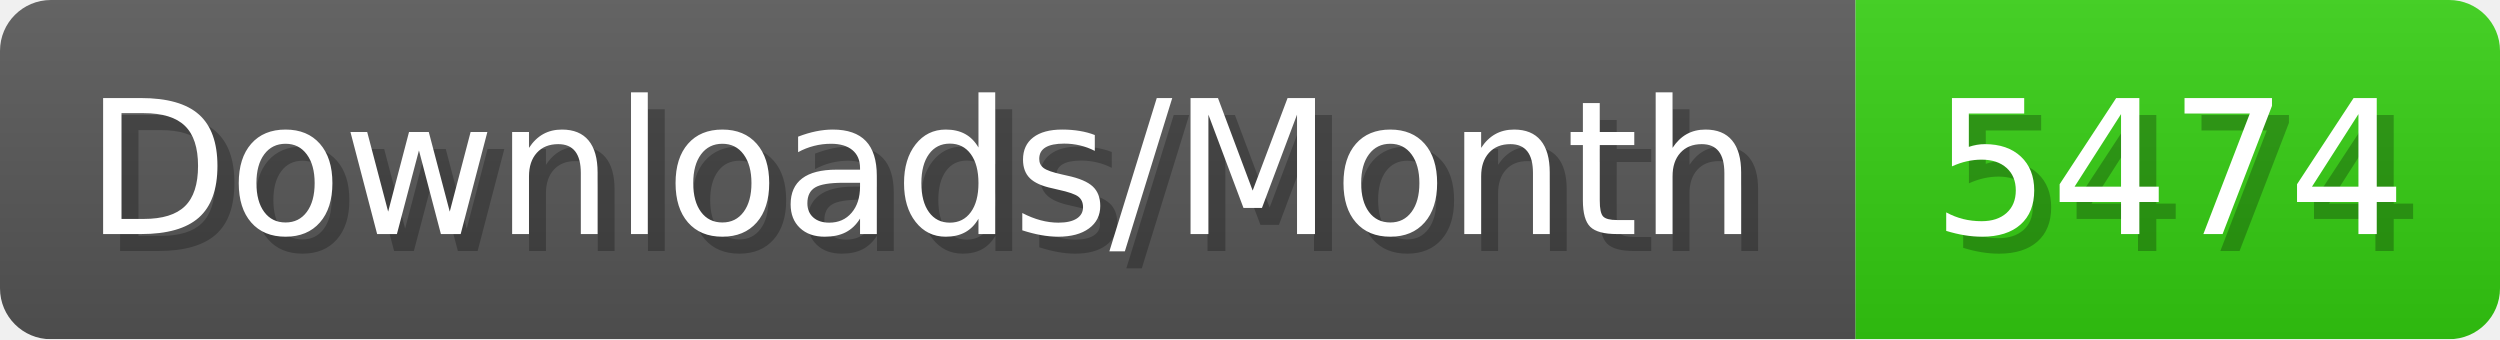
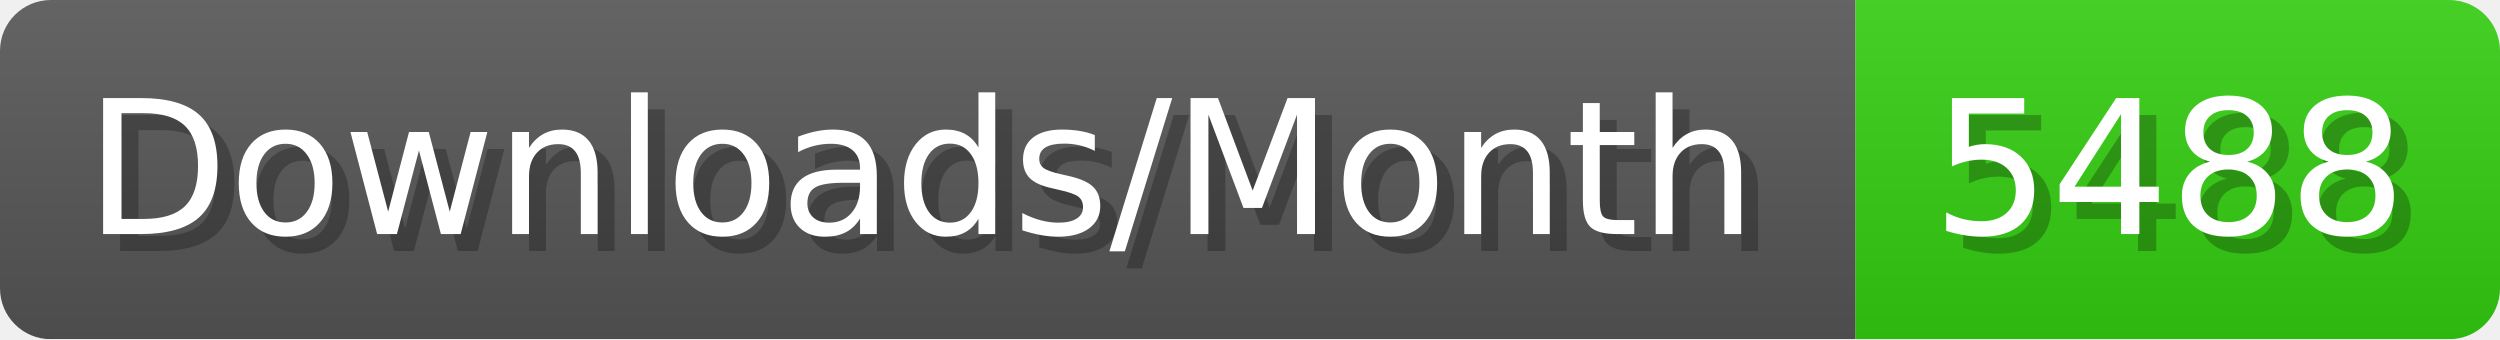
- <svg xmlns="http://www.w3.org/2000/svg" width="147.4" height="20" viewBox="0 0 1474 200" role="img" aria-label="Downloads/Month: 5474">
+ <svg xmlns="http://www.w3.org/2000/svg" width="147.4" height="20" viewBox="0 0 1474 200" role="img" aria-label="Downloads/Month: 5488">
  <linearGradient id="YlXUI" x2="0" y2="100%">
    <stop offset="0" stop-opacity=".1" stop-color="#EEE" />
    <stop offset="1" stop-opacity=".1" />
  </linearGradient>
  <mask id="JHhop">
    <rect width="1474" height="200" rx="30" fill="#FFF" />
  </mask>
  <g mask="url(#JHhop)">
    <rect width="1094" height="200" fill="#555" />
    <rect width="380" height="200" fill="#3C1" x="1094" />
    <rect width="1474" height="200" fill="url(#YlXUI)" />
  </g>
  <g aria-hidden="true" fill="#fff" text-anchor="start" font-family="Verdana,DejaVu Sans,sans-serif" font-size="110">
    <text x="60" y="148" textLength="994" fill="#000" opacity="0.25">Downloads/Month</text>
    <text x="50" y="138" textLength="994">Downloads/Month</text>
-     <text x="1149" y="148" textLength="280" fill="#000" opacity="0.25">5474</text>
-     <text x="1139" y="138" textLength="280">5474</text>
+     <text x="1149" y="148" textLength="280" fill="#000" opacity="0.25">5488</text>
+     <text x="1139" y="138" textLength="280">5488</text>
  </g>
</svg>
